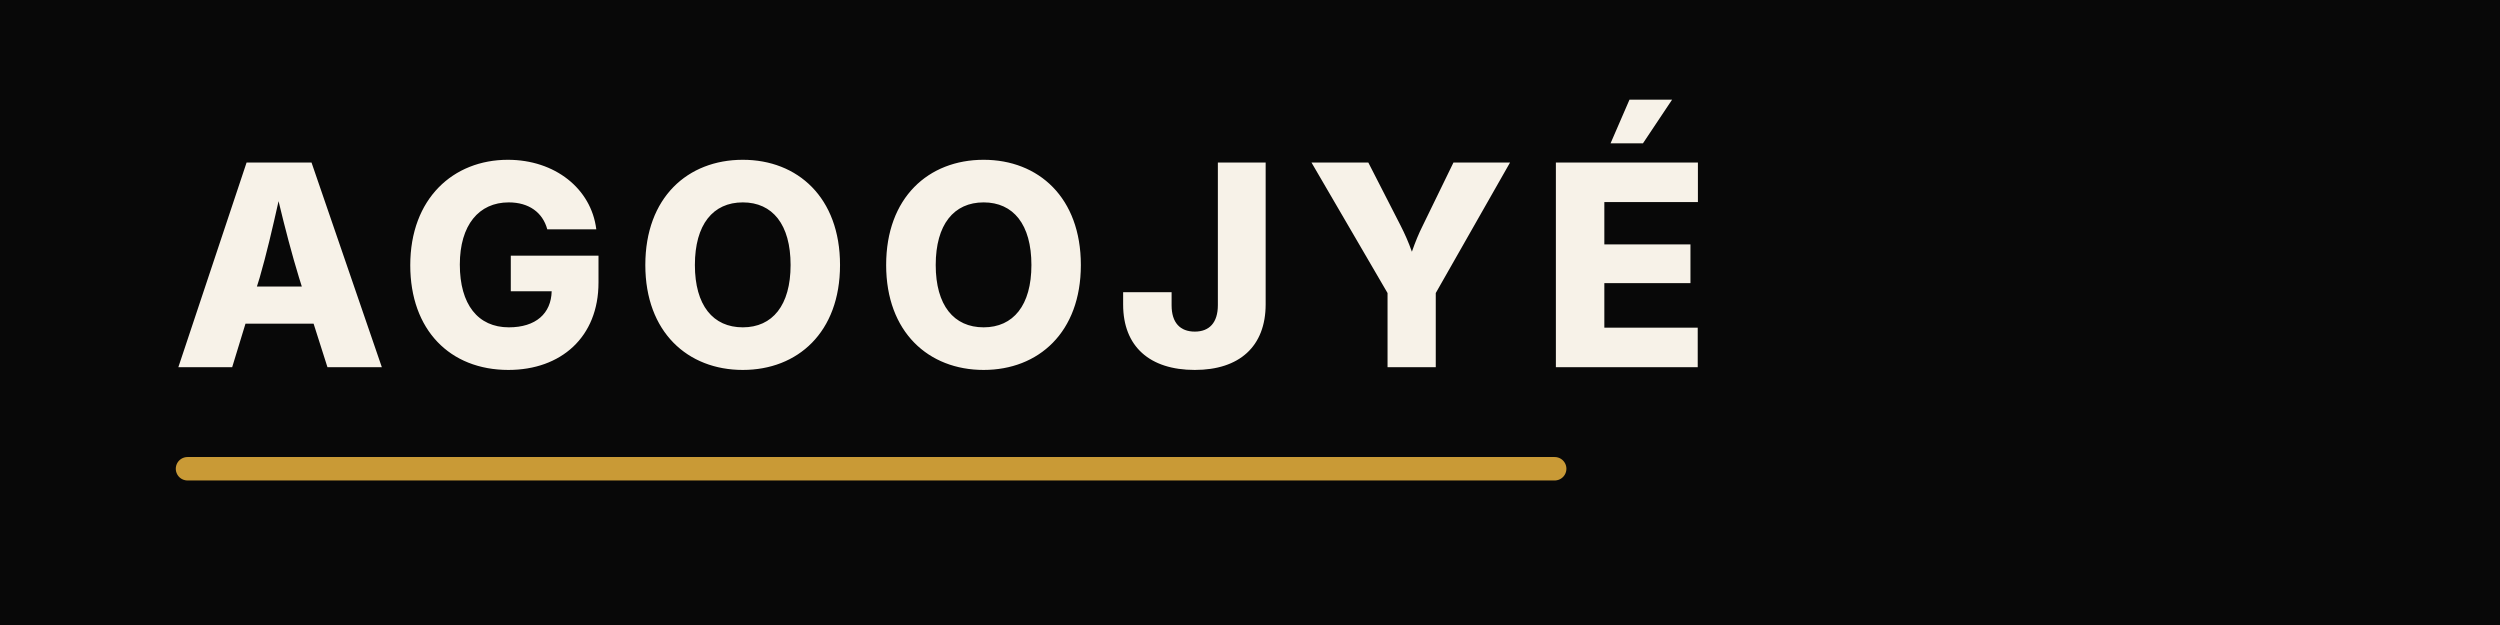
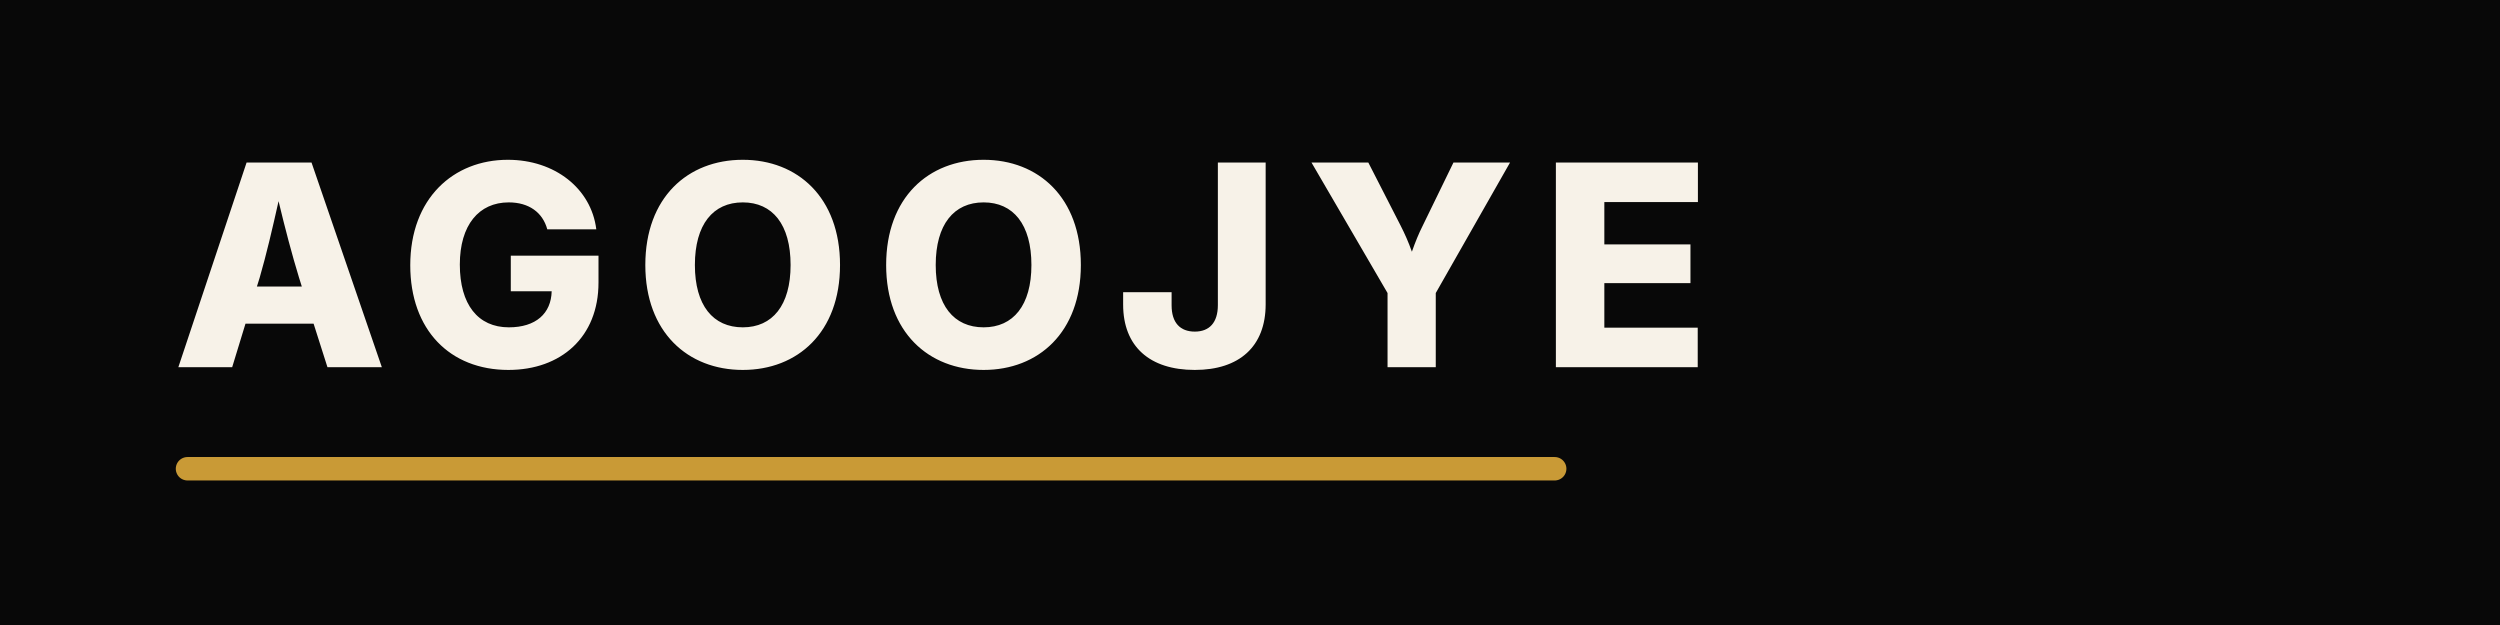
<svg xmlns="http://www.w3.org/2000/svg" viewBox="0 0 640 160" role="img" aria-labelledby="title">
  <rect width="640" height="160" fill="#080808" />
-   <text x="44" y="94" font-family="Space Grotesk, Inter, Arial, sans-serif" font-size="72" font-weight="800" fill="#F7F2E8" letter-spacing="6">AGOOJYÉ</text>
+   <text x="44" y="94" font-family="Space Grotesk, Inter, Arial, sans-serif" font-size="72" font-weight="800" fill="#F7F2E8" letter-spacing="6">AGOOJYE</text>
  <path d="M48 120h350" stroke="#C99A36" stroke-width="6" stroke-linecap="round" />
</svg>
